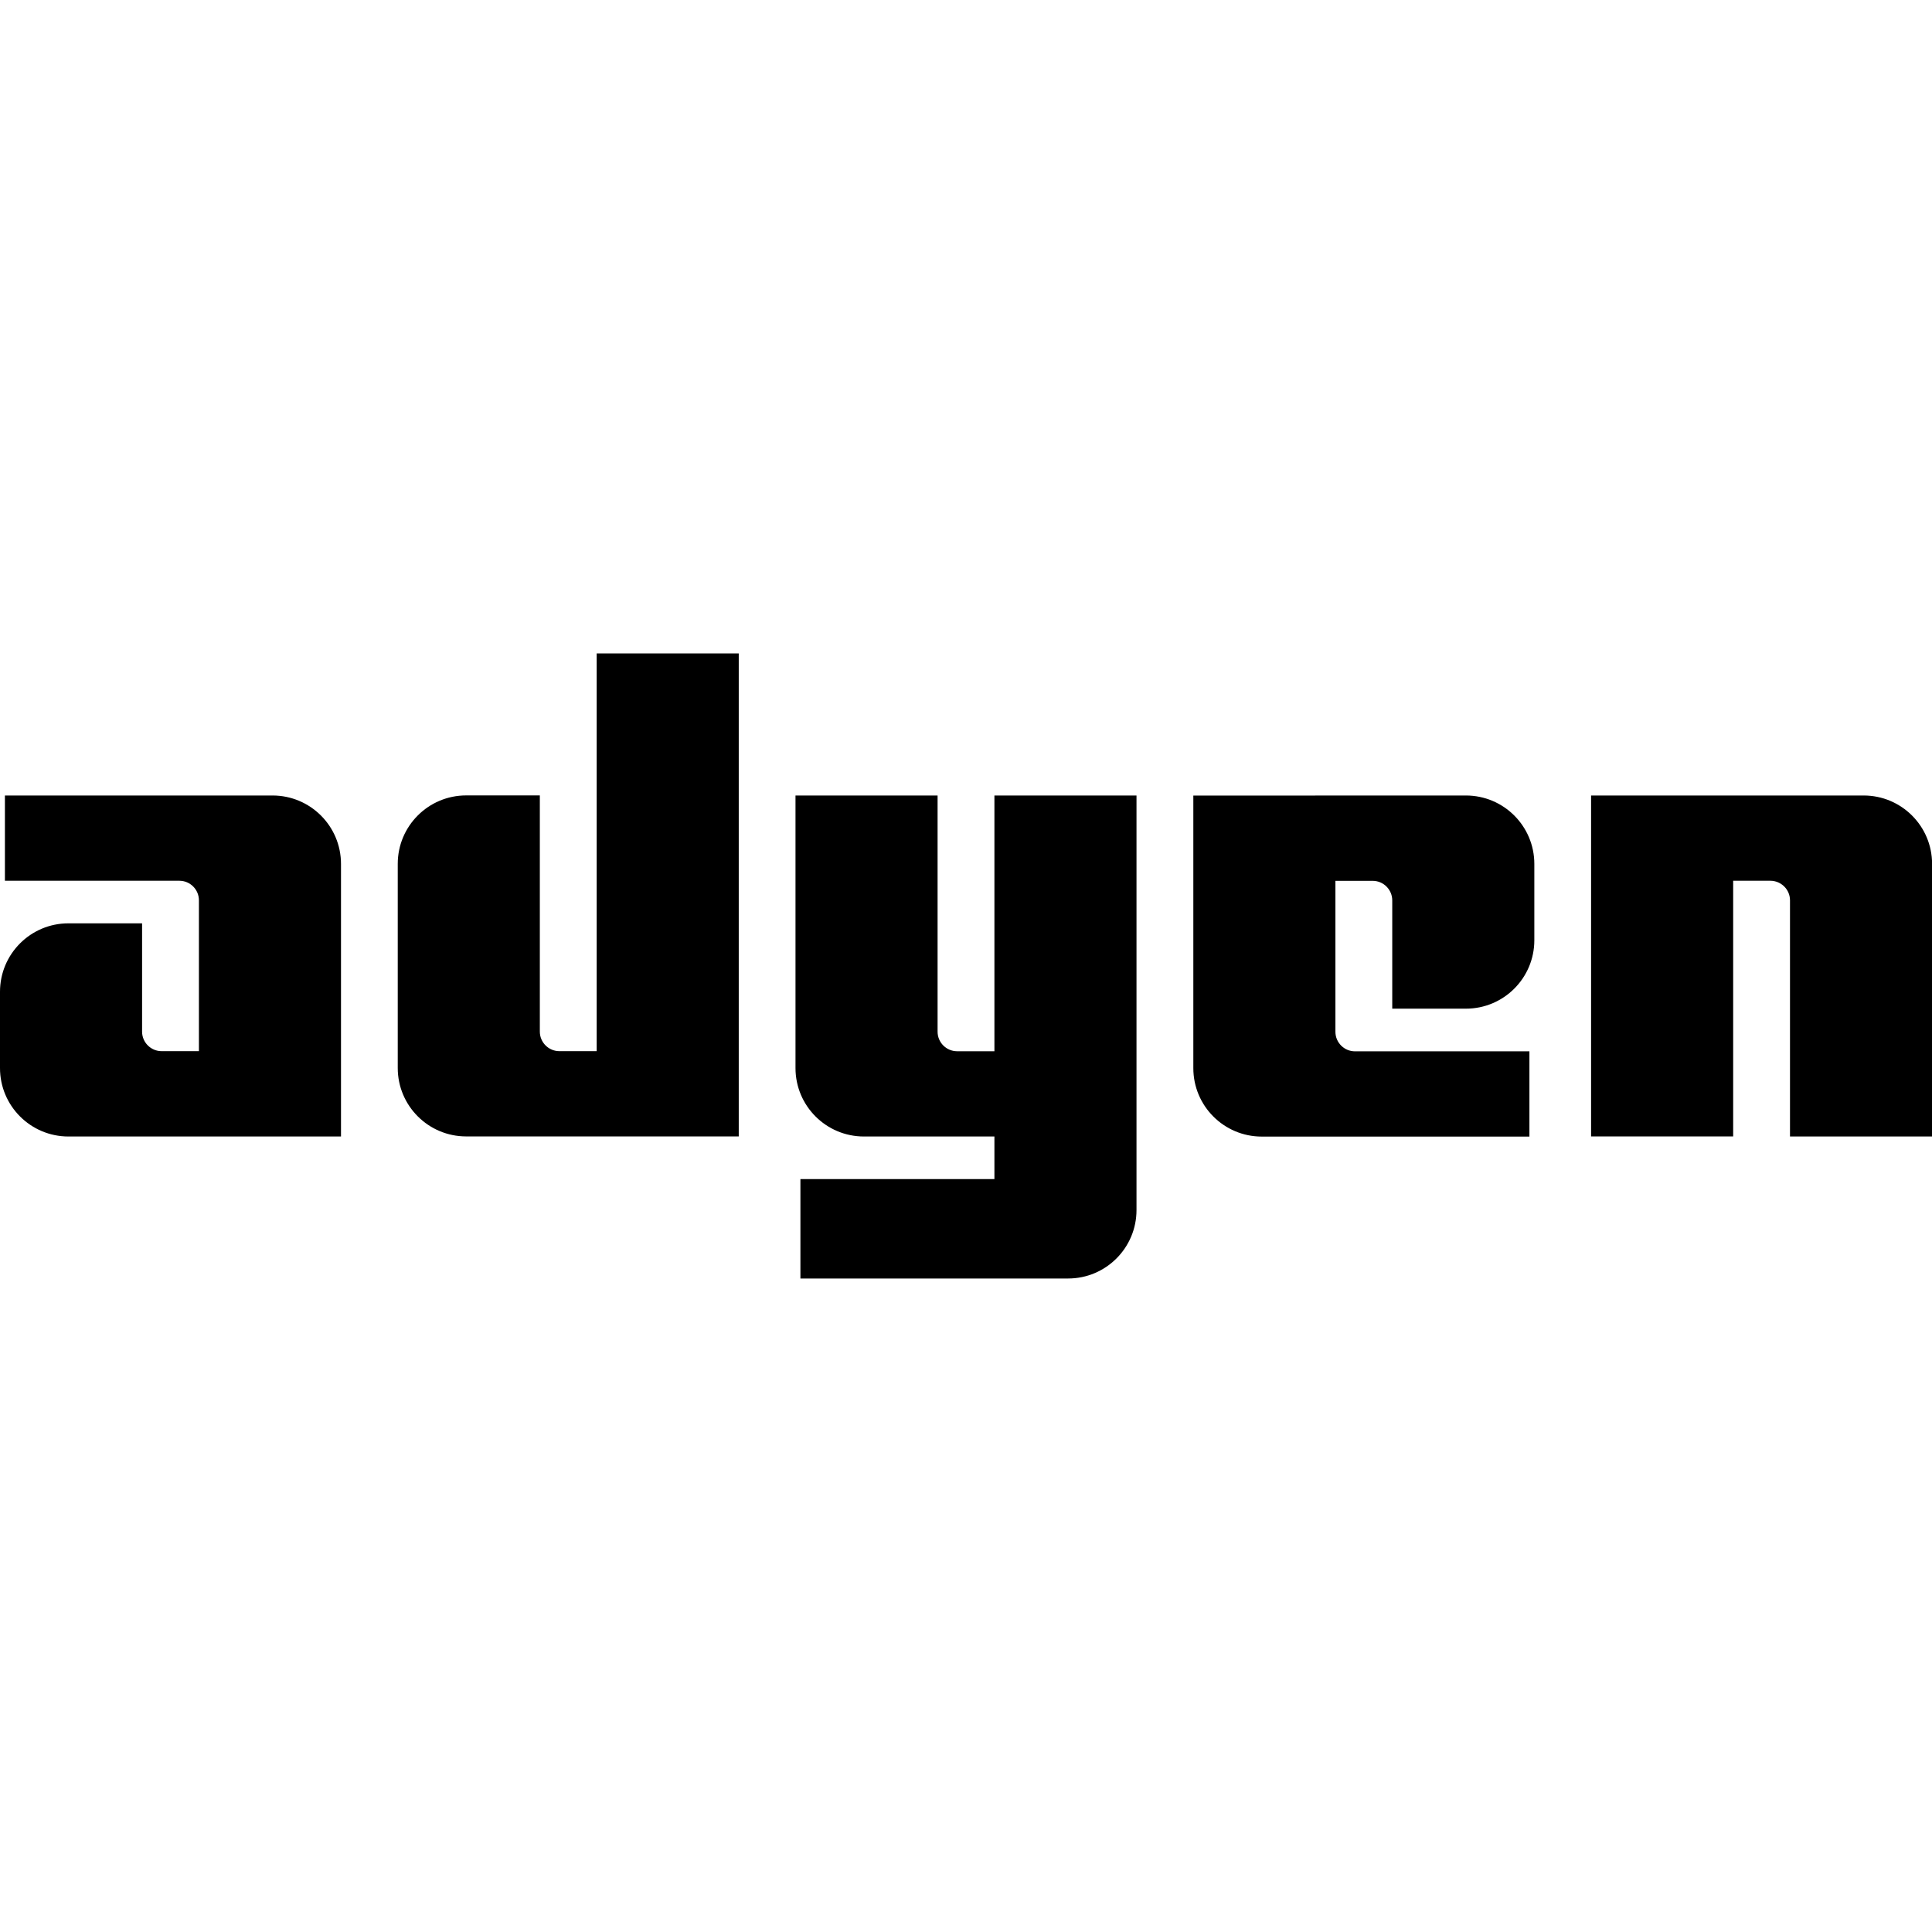
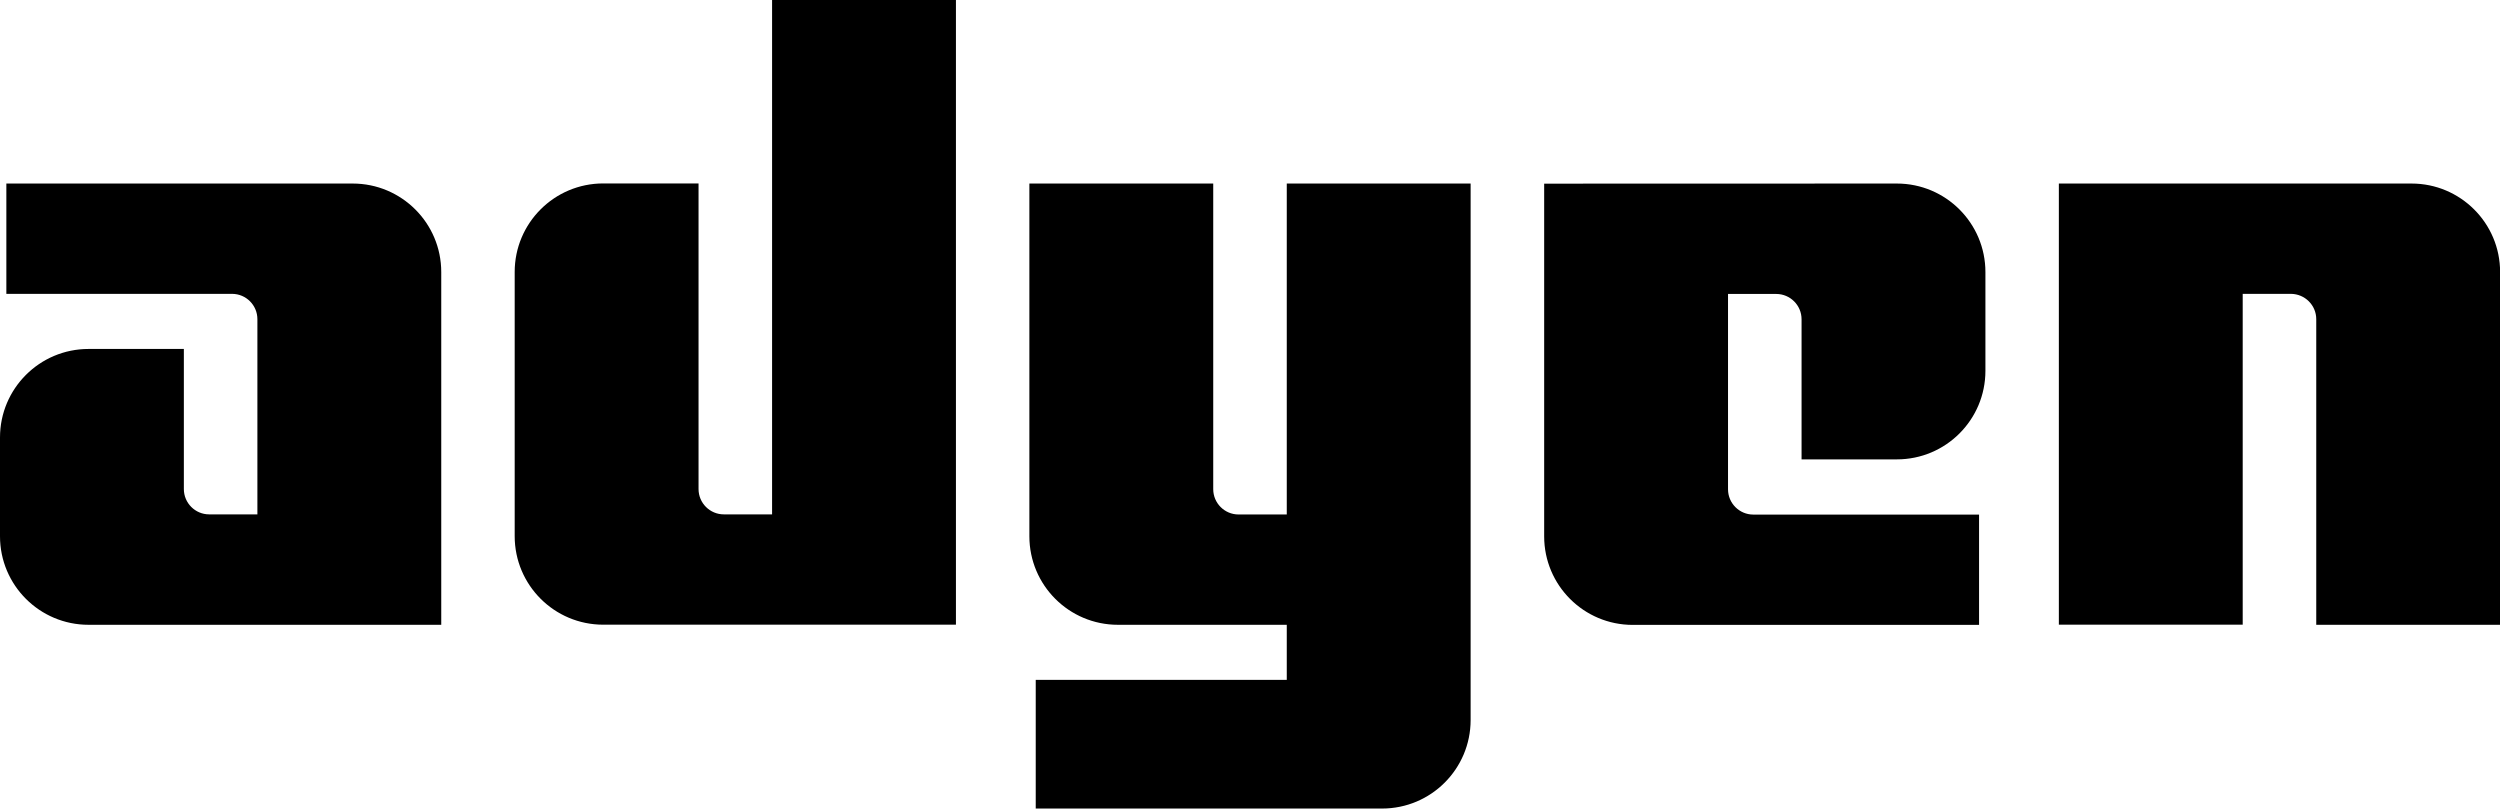
- <svg xmlns="http://www.w3.org/2000/svg" role="img" viewBox="0 0 24 24">
+ <svg xmlns="http://www.w3.org/2000/svg" role="img" viewBox="0 8.12 24 7.76">
  <path d="M11.647 9.882v2.934c0 .134.109.243.243.243h.463V9.882h1.765v5.15c0 .469-.38.85-.85.85H9.943v-1.235h2.41v-.529h-1.621c-.469 0-.85-.38-.85-.85V9.882h1.765Zm-8.261 0c.469 0 .85.38.85.85v3.386H.85c-.469 0-.85-.38-.85-.85v-.948c0-.469.38-.85.85-.85h.915v1.345c0 .134.109.243.243.243h.463V11.184c0-.134-.109-.243-.243-.243l-2.167-0V9.882Zm5.791-1.765v6H5.791c-.469 0-.85-.38-.85-.85v-2.536c0-.469.38-.85.85-.85h.915v2.934c0 .134.109.243.243.243h.463l0-4.941h1.765Zm9.033 1.765a.85.85 0 0 1 .85.85v.948c0 .469-.38.85-.85.85h-.915v-1.345c0-.134-.109-.243-.243-.243h-.463v1.875c0 .134.109.243.243.243h2.167v1.059h-3.325c-.469 0-.85-.38-.85-.85v-3.386Zm4.941 0c.469 0 .85.38.85.85v3.386h-1.765V11.184c-0-.134-.109-.242-.243-.243h-.463v3.176H19.765V9.882Z" />
</svg>
